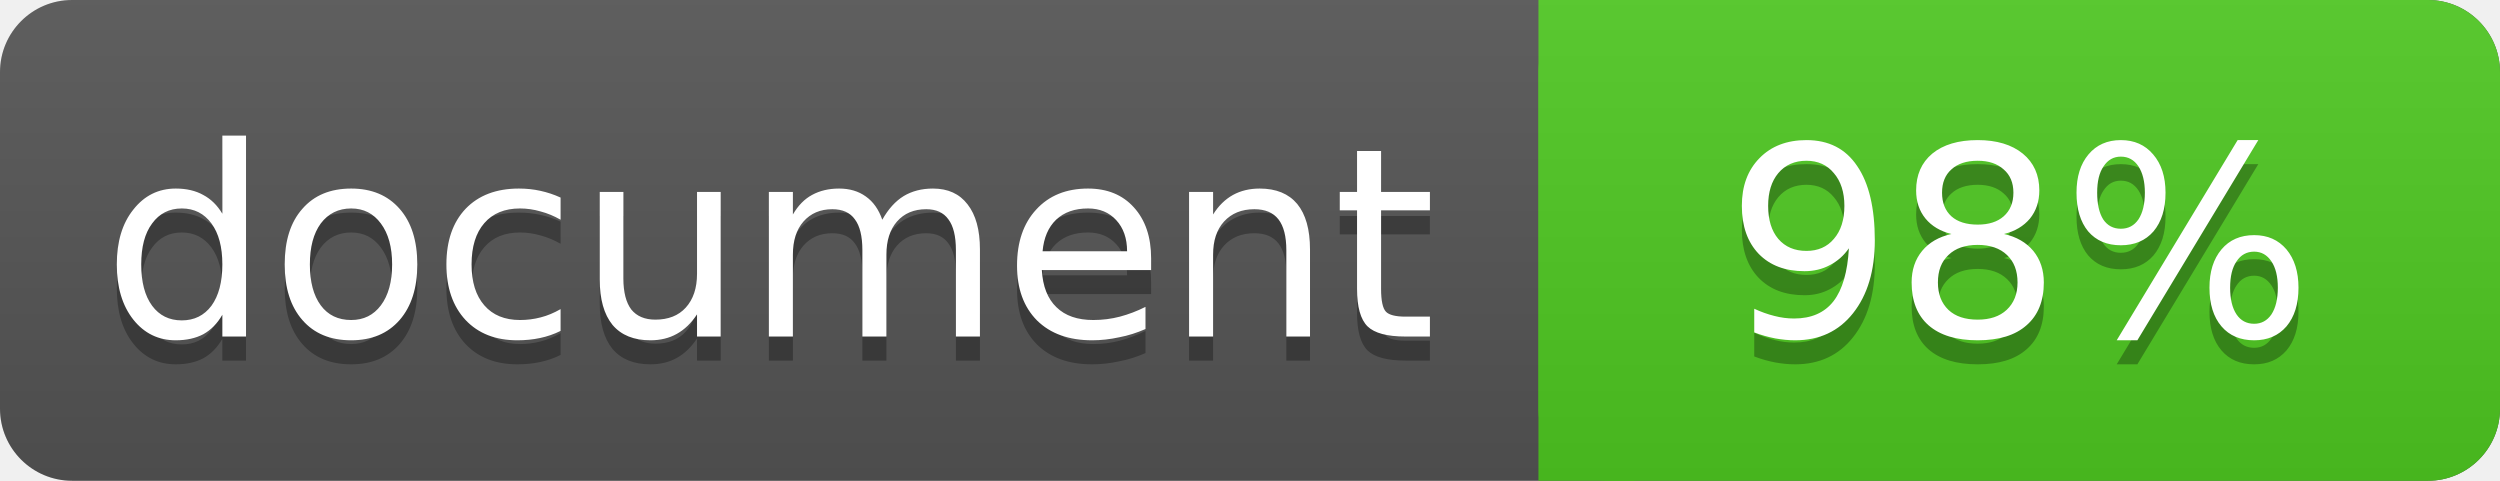
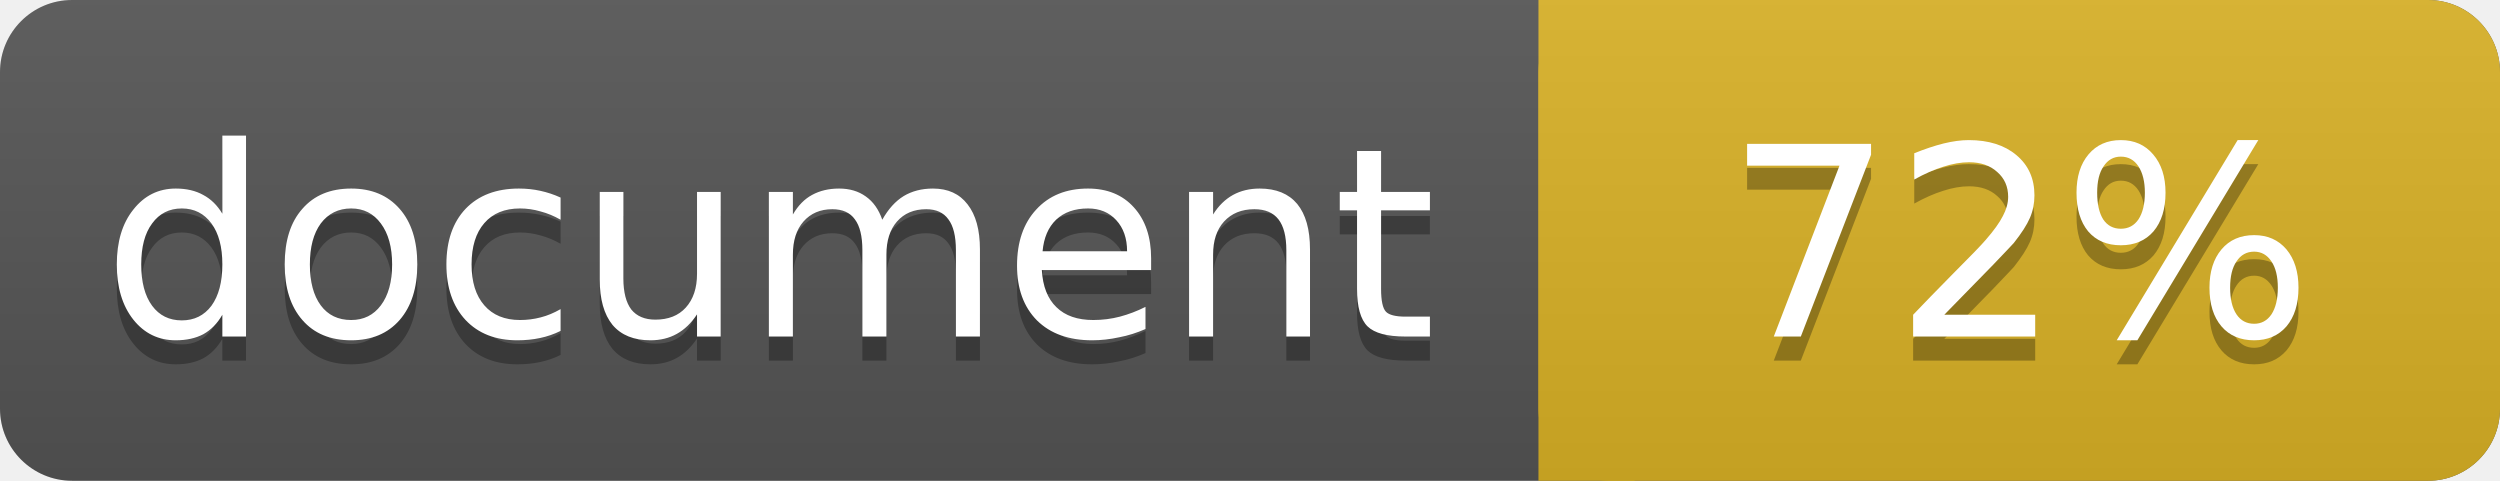
<svg xmlns="http://www.w3.org/2000/svg" width="104" height="20">
  <linearGradient id="a" x2="0" y2="100%">
    <stop offset="0" stop-color="#bbb" stop-opacity=".1" />
    <stop offset="1" stop-opacity=".1" />
  </linearGradient>
  <rect rx="3" width="104" height="20" fill="#555" />
-   <rect rx="3" x="64" width="40" height="20" fill="#4fc921" />
-   <path fill="#4fc921" d="M64 0h4v20h-4z" />
+   <rect rx="3" x="64" width="40" height="20" fill="#dab226" />
+   <path fill="#dab226" d="M64 0h4v20h-4z" />
  <rect rx="3" width="104" height="20" fill="url(#a)" />
  <g fill="#fff" text-anchor="middle" font-family="DejaVu Sans,Verdana,Geneva,sans-serif" font-size="11">
    <text x="32" y="15" fill="#010101" fill-opacity=".3">document</text>
    <text x="32" y="14">document</text>
-     <text x="84" y="15" fill="#010101" fill-opacity=".3">98%</text>
-     <text x="84" y="14">98%</text>
+     <text x="84" y="15" fill="#010101" fill-opacity=".3">72%</text>
+     <text x="84" y="14">72%</text>
  </g>
</svg>
